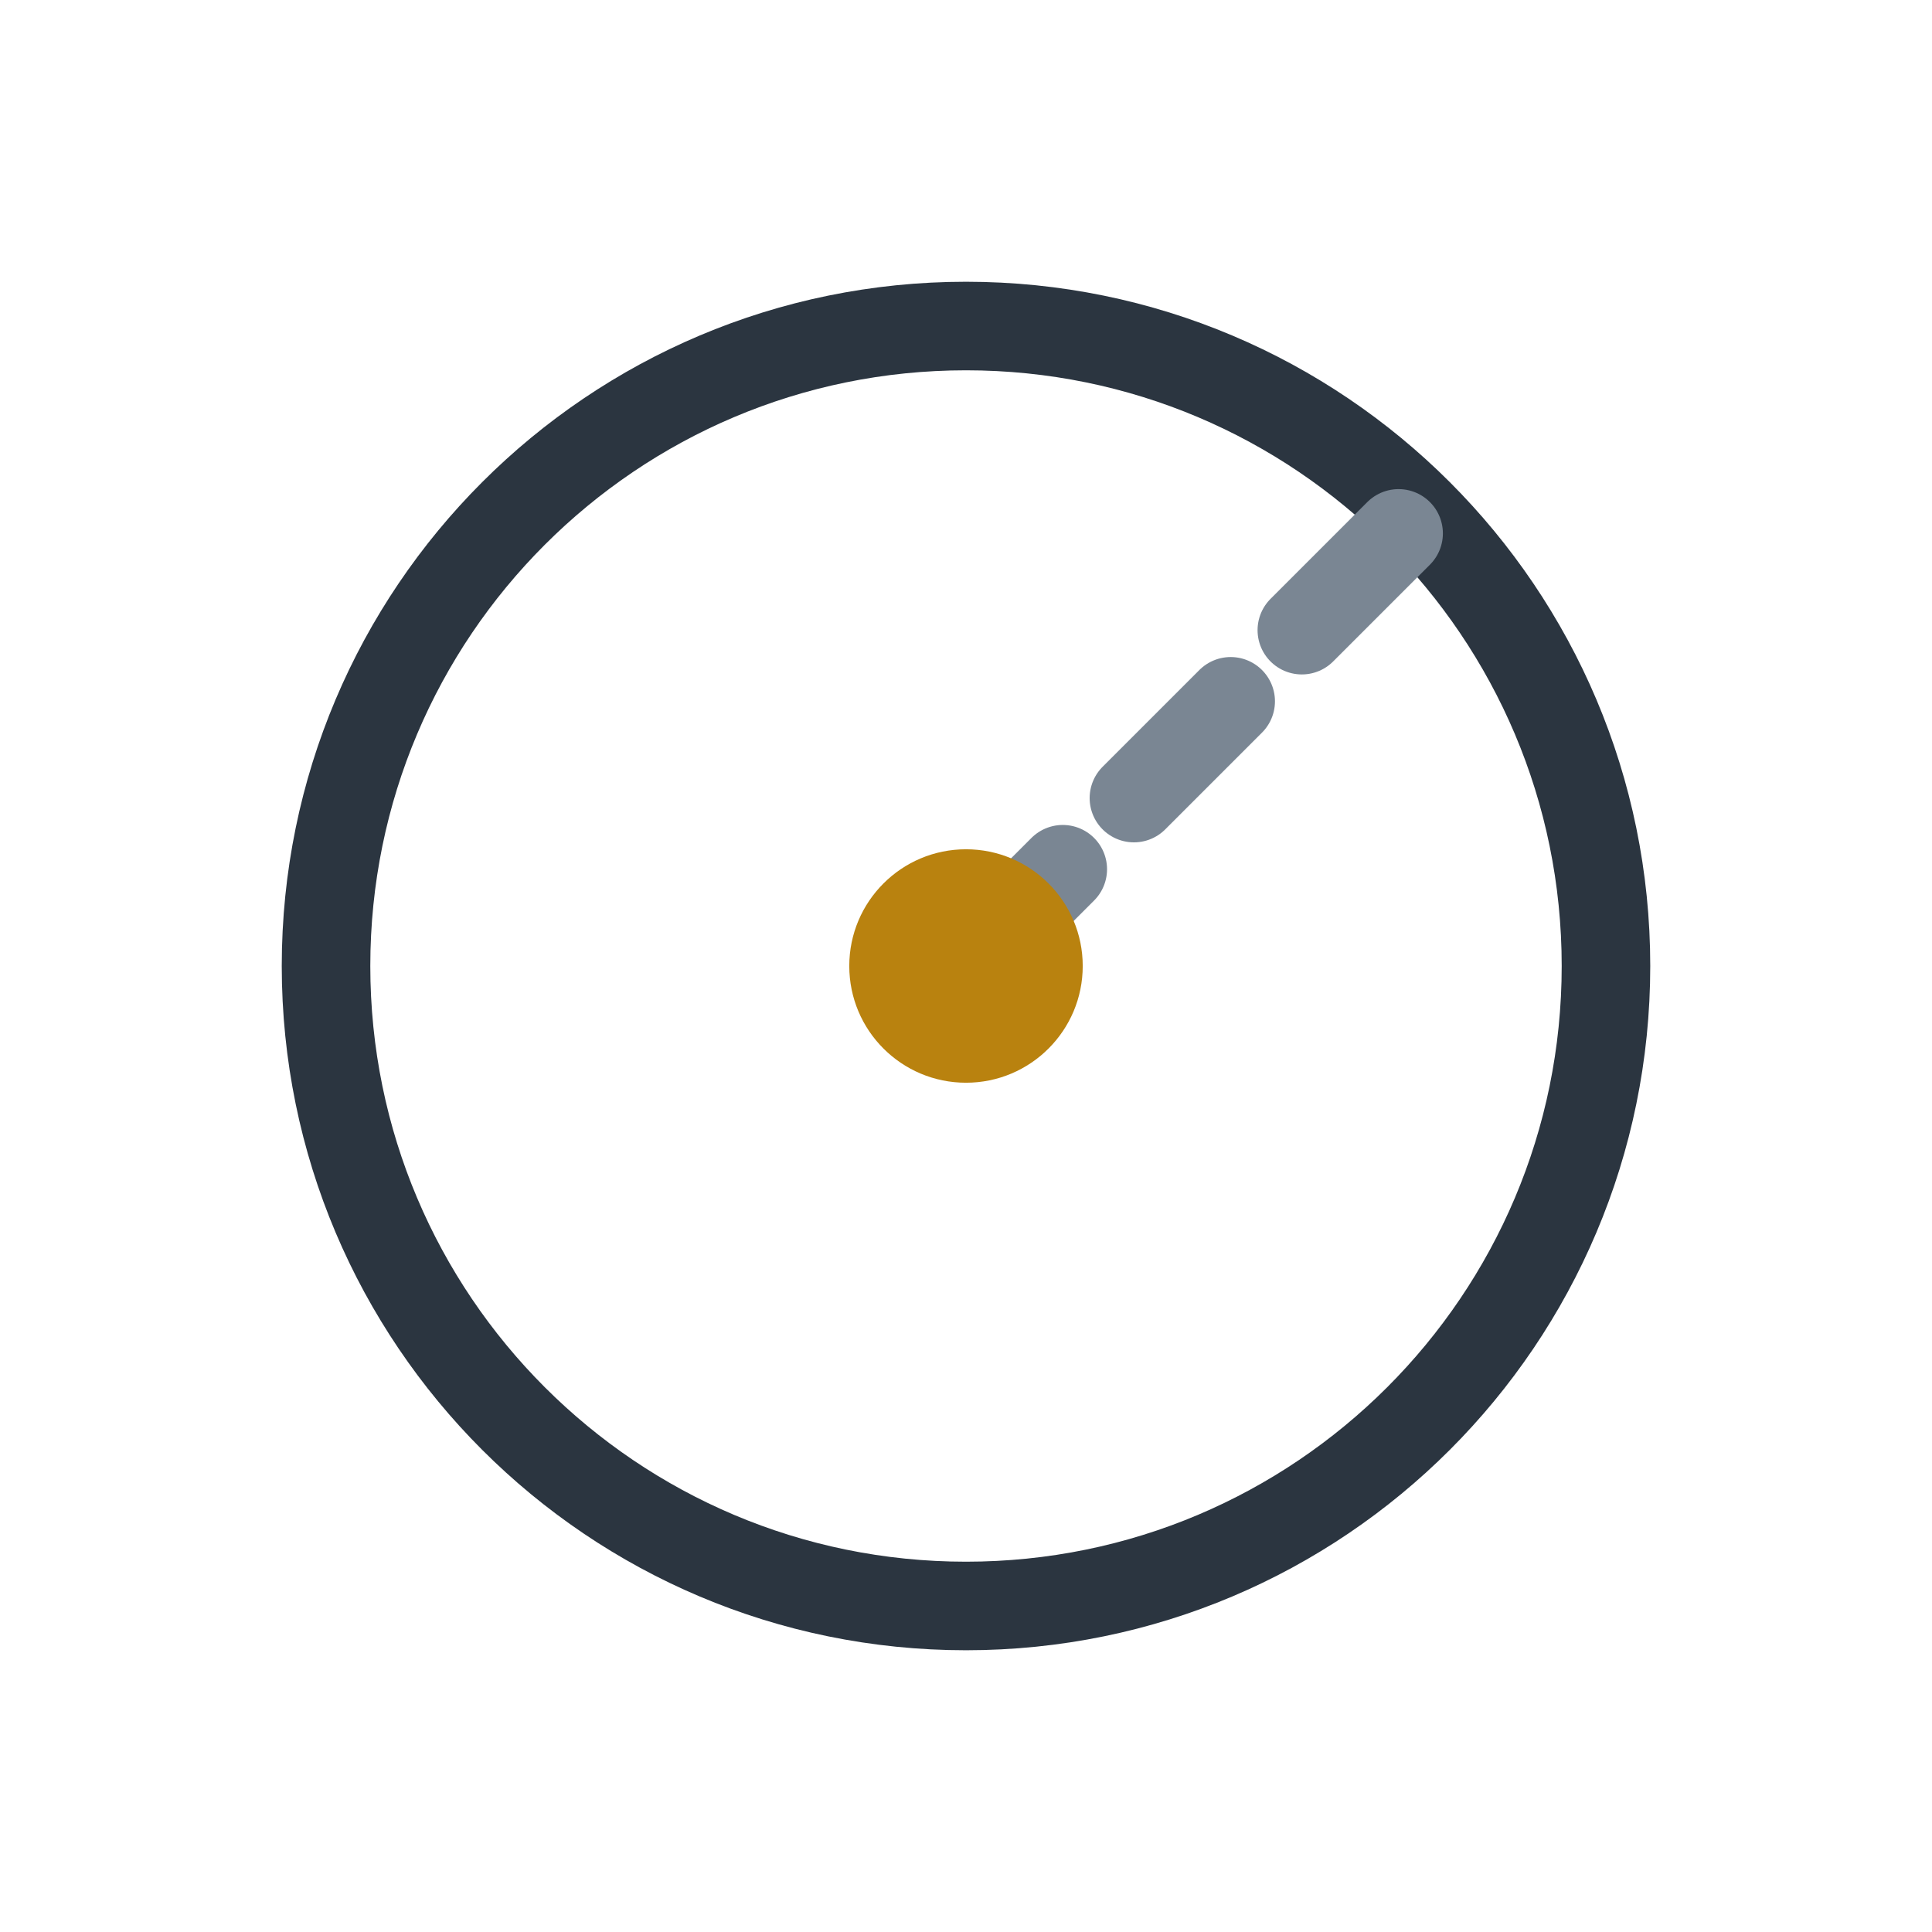
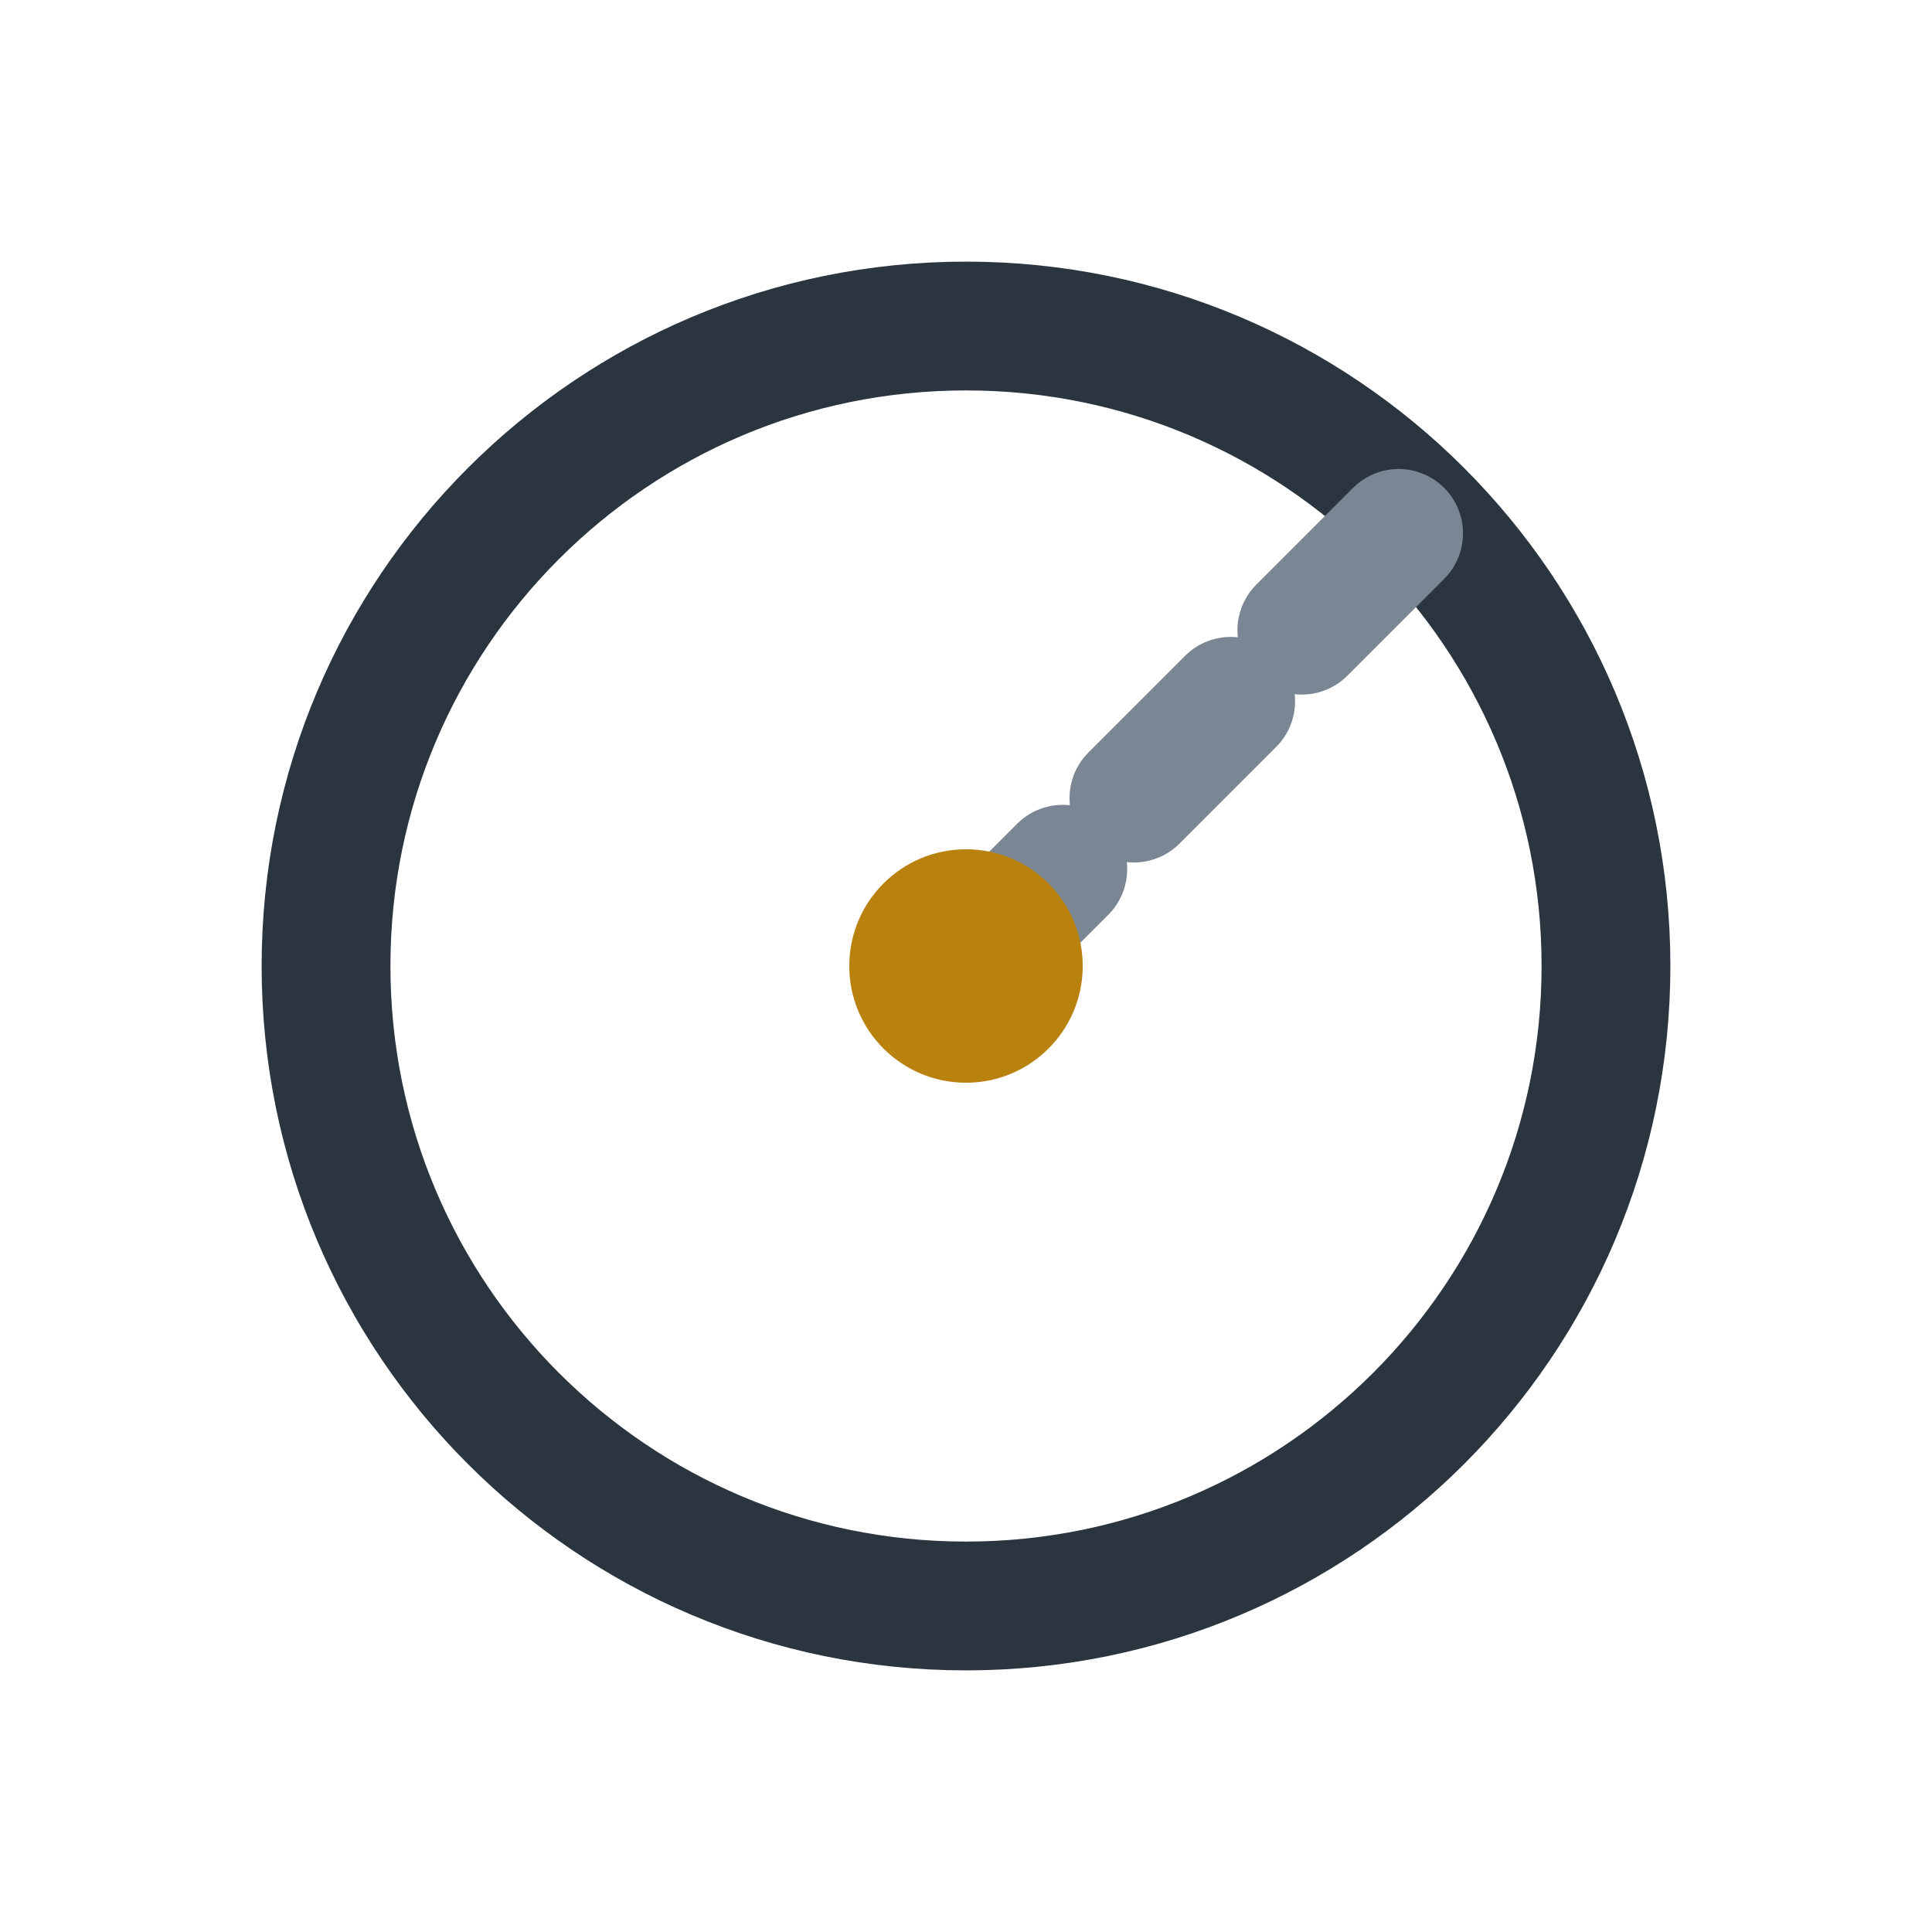
<svg xmlns="http://www.w3.org/2000/svg" viewBox="0 0 24 24">
-   <path d="M4.05 12.0a7.95 7.95 0 1 1 15.9 0a7.95 7.95 0 1 1 -15.9 0Z" fill="none" stroke="#2b3540" stroke-width="1.1" stroke-linecap="round" stroke-linejoin="round" />
-   <path d="M12 12L17.6 6.4" fill="none" stroke="#7a8693" stroke-width="1.1" stroke-linecap="round" stroke-linejoin="round" stroke-dasharray="1.7 1.25" />
+   <path d="M4.05 12.0a7.95 7.95 0 1 1 15.9 0a7.95 7.95 0 1 1 -15.9 0Z" fill="none" stroke="#2b3540" stroke-width="1.6" stroke-linecap="round" stroke-linejoin="round" />
+   <path d="M12 12L17.6 6.4" fill="none" stroke="#7a8693" stroke-width="1.6" stroke-linecap="round" stroke-linejoin="round" stroke-dasharray="1.7 1.25" />
  <path d="M10.55 12.0a1.45 1.45 0 1 1 2.9 0a1.45 1.45 0 1 1 -2.9 0Z" fill="#b9820f" fill-opacity="1" />
</svg>
